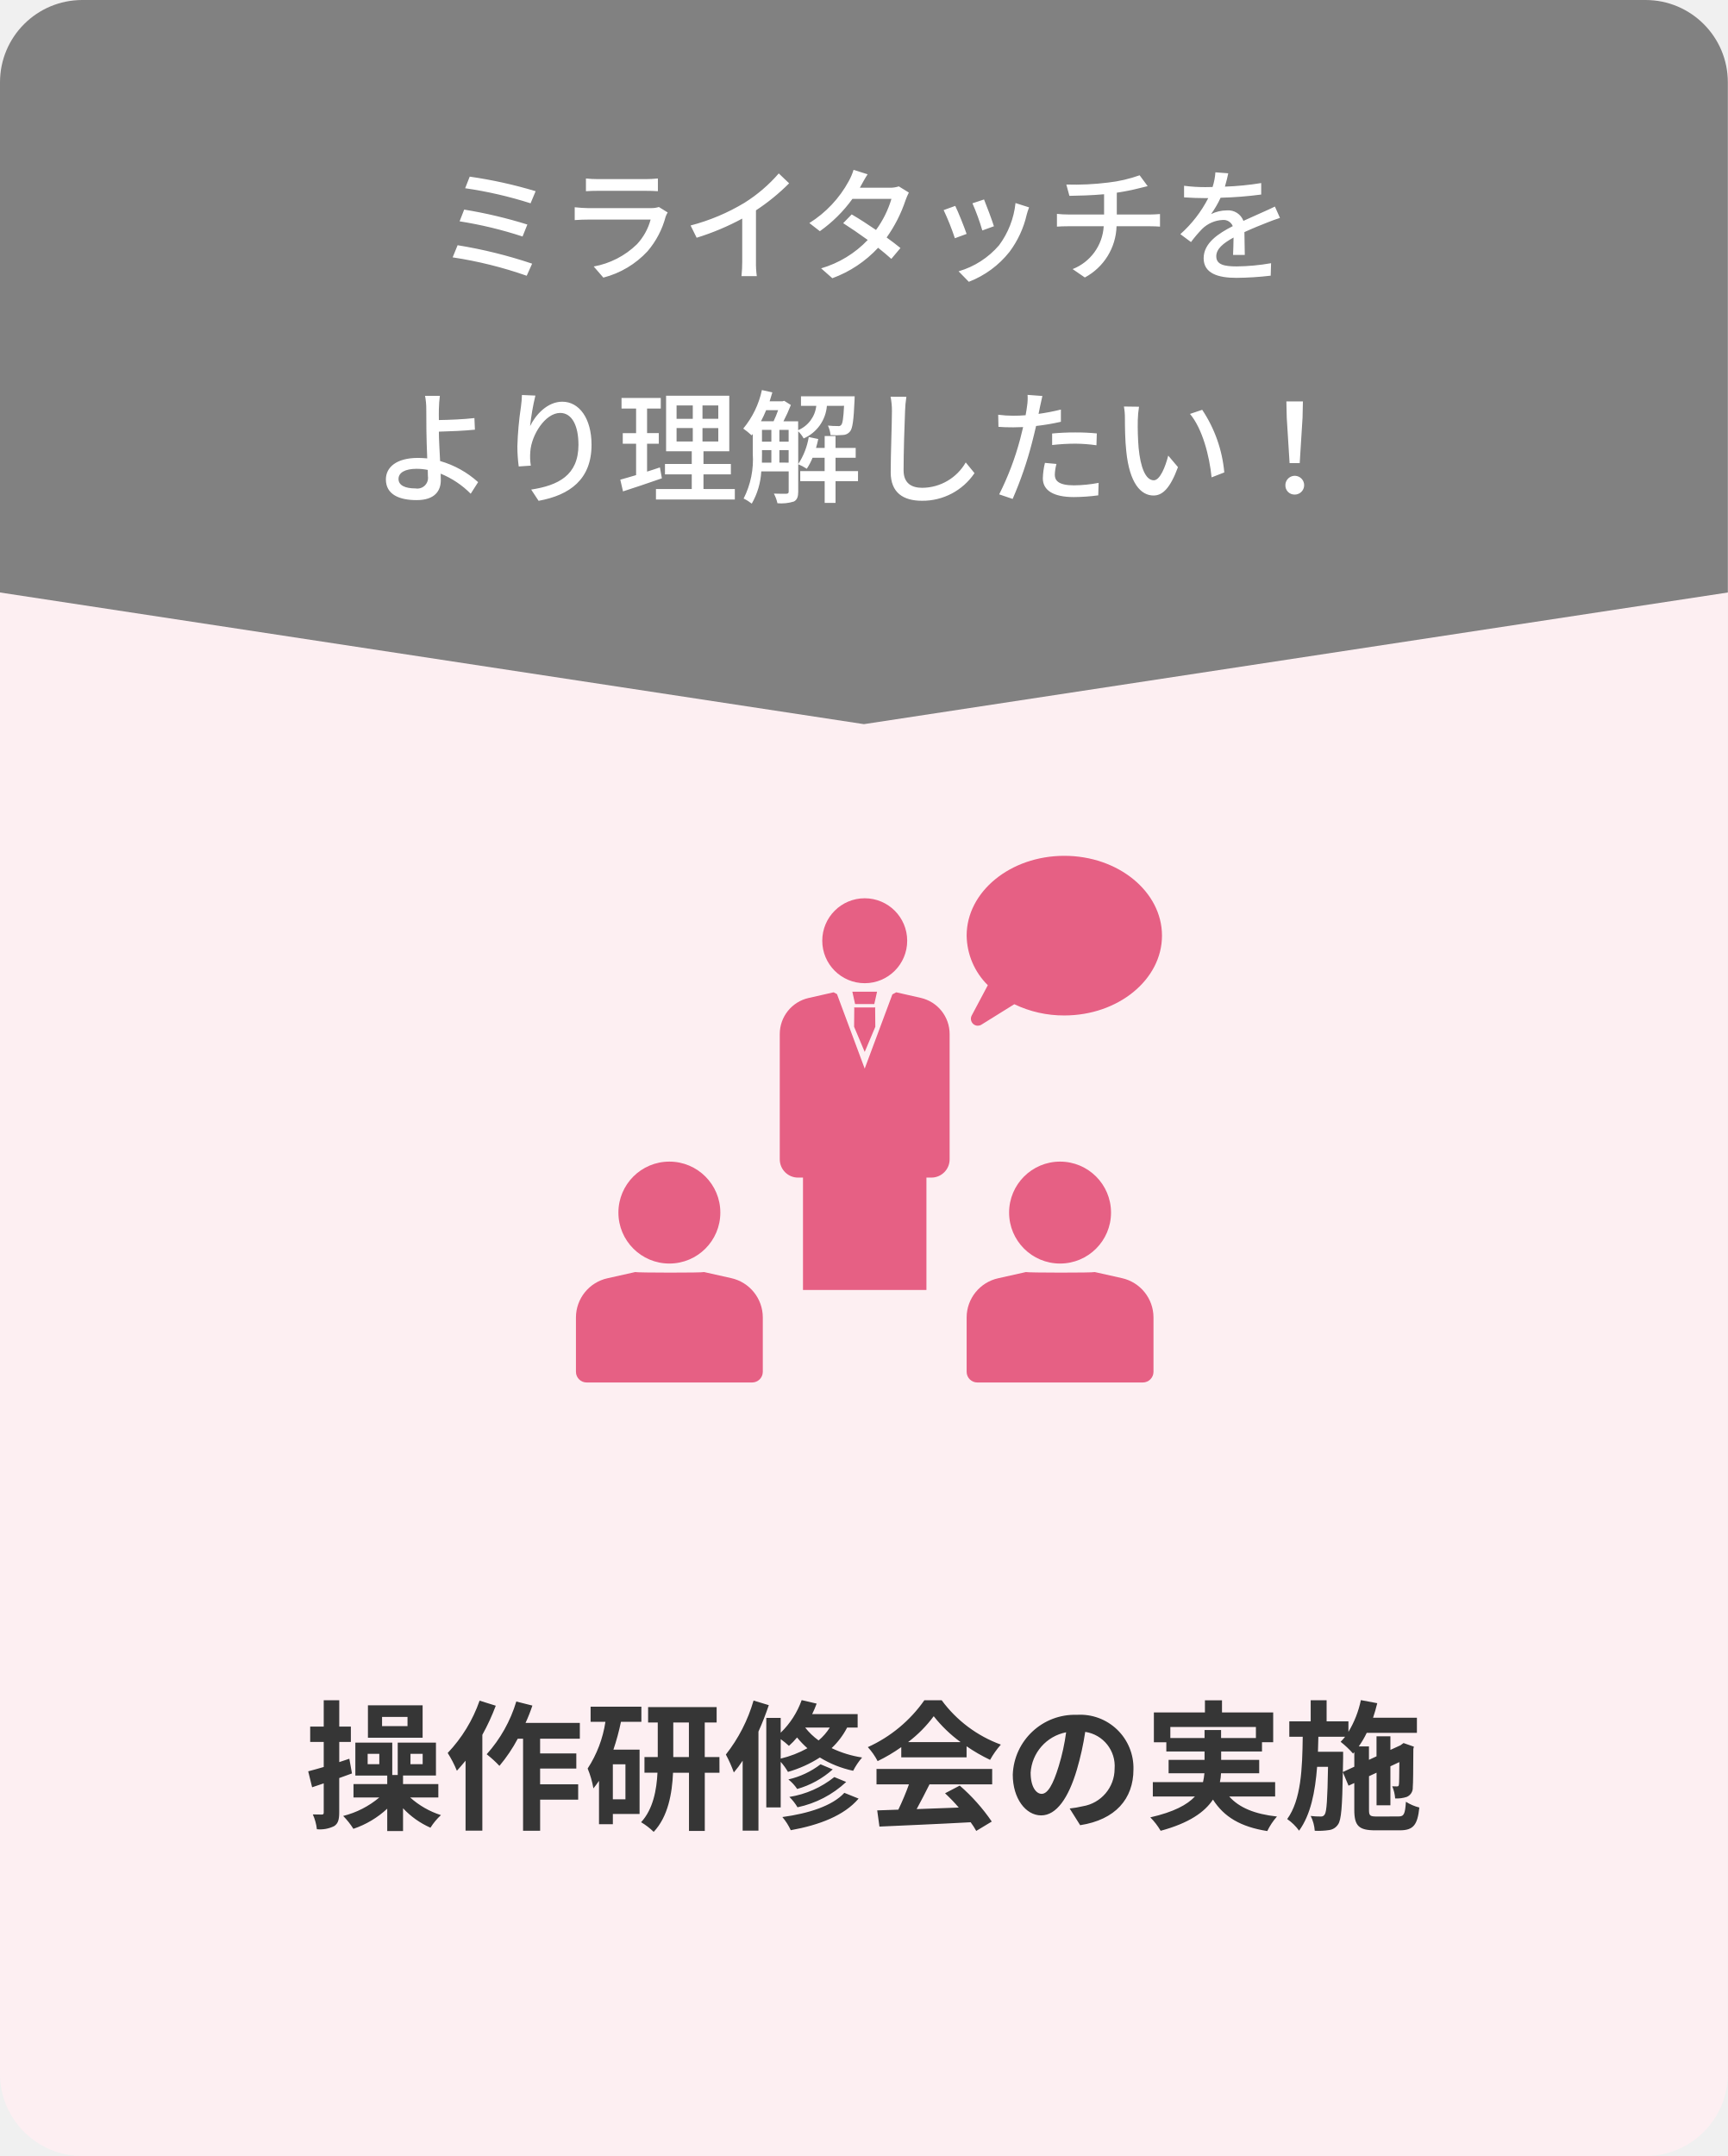
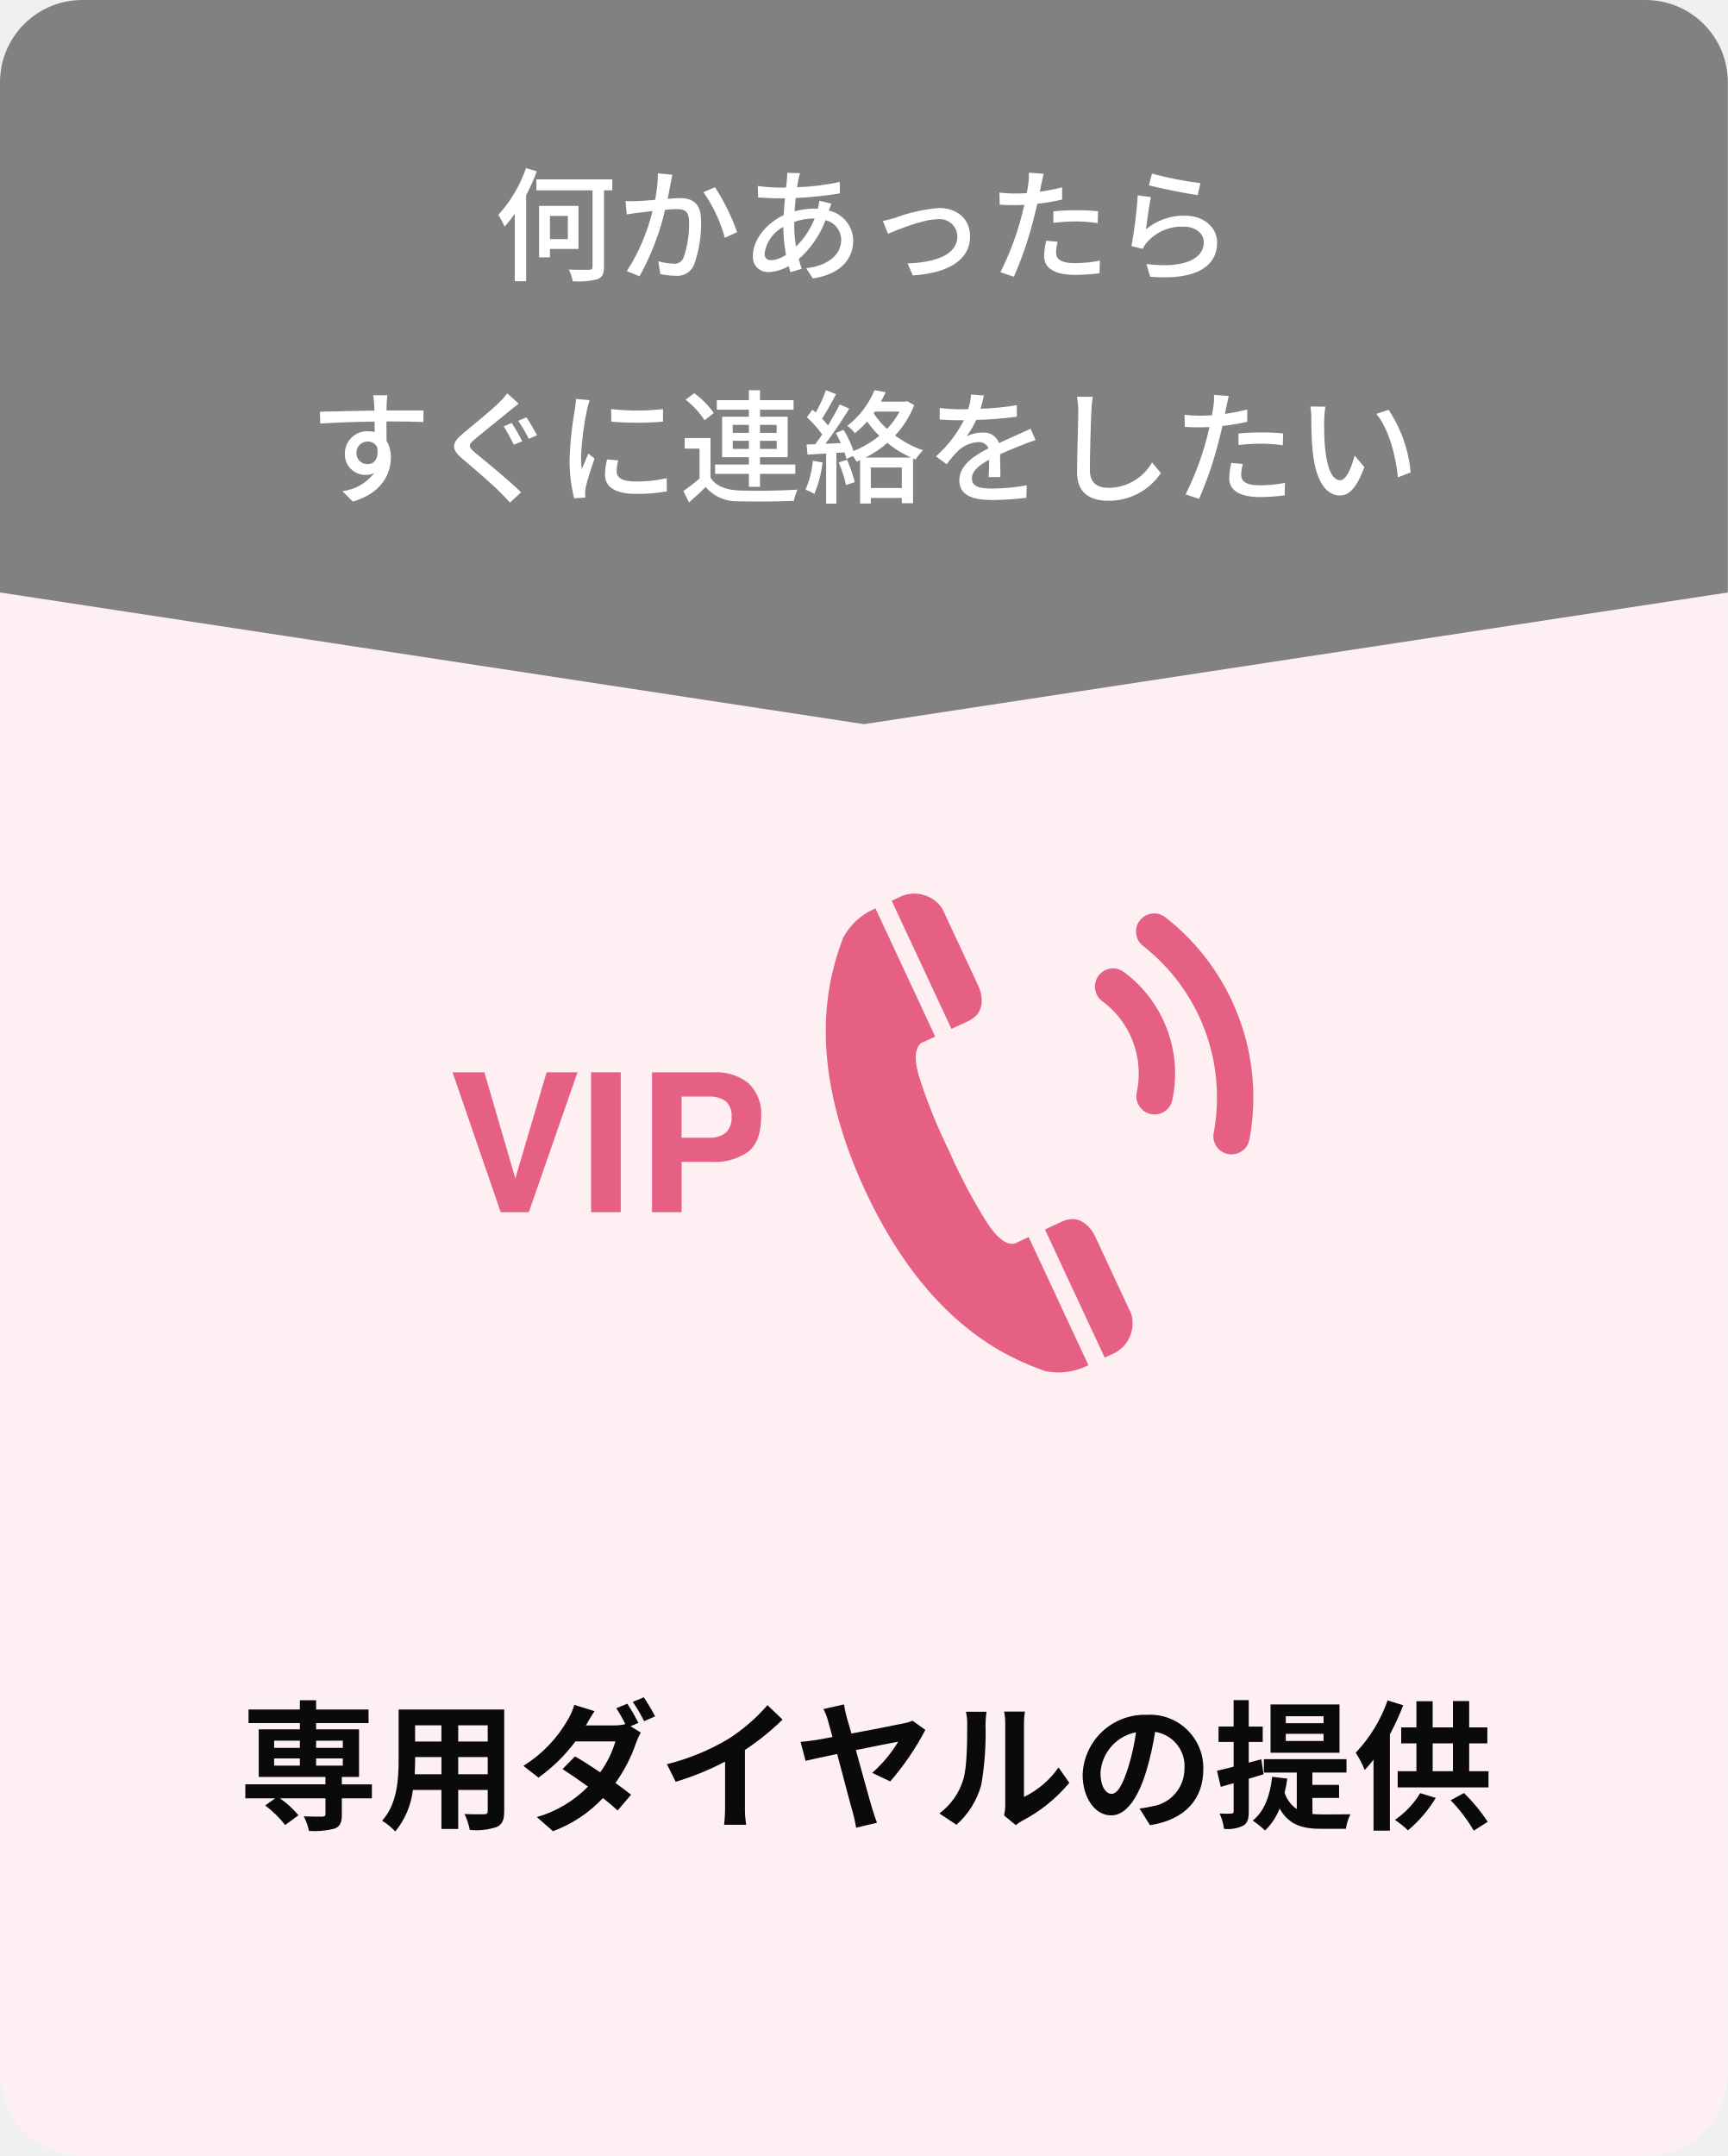
<svg xmlns="http://www.w3.org/2000/svg" width="210" height="262" viewBox="0 0 210 262">
-   <g id="グループ_4400" data-name="グループ 4400" transform="translate(-923 -2344)">
-     <path id="パス_9043" data-name="パス 9043" d="M10,0H200a10,10,0,0,1,10,10V252a10,10,0,0,1-10,10H10A10,10,0,0,1,0,252V10A10,10,0,0,1,10,0Z" transform="translate(923 2344)" fill="#fdeff2" />
-     <path id="合体_61" data-name="合体 61" d="M5290,138V76a10,10,0,0,1,10-10h190a10,10,0,0,1,10,10v62l-105,16Z" transform="translate(-4367 2278)" fill="#818181" />
-     <path id="パス_9044" data-name="パス 9044" d="M-47.91-11.535l-.555,1.41a49.283,49.283,0,0,1,7.95,1.83l.615-1.47A54.568,54.568,0,0,0-47.91-11.535Zm-.675,4.005-.555,1.425A48.85,48.85,0,0,1-41.49-4.26l.585-1.455A56.249,56.249,0,0,0-48.585-7.53Zm-.8,4.335-.6,1.47a49.366,49.366,0,0,1,9,2.235l.66-1.47A57.164,57.164,0,0,0-49.38-3.2Zm15.6-8.115v1.545c.42-.03.96-.045,1.44-.045h5.82c.51,0,1.11.015,1.485.045V-11.31a14.33,14.33,0,0,1-1.47.075H-32.34A13.722,13.722,0,0,1-33.78-11.31Zm9.93,4.125-1.065-.66a2.976,2.976,0,0,1-.96.135h-7.68c-.435,0-1.005-.045-1.59-.105v1.56c.57-.045,1.23-.06,1.59-.06h7.635a7.07,7.07,0,0,1-1.665,3,10.092,10.092,0,0,1-5.25,2.7l1.17,1.35a11.084,11.084,0,0,0,5.37-3.2,10.613,10.613,0,0,0,2.2-4.2A2.634,2.634,0,0,1-23.85-7.185Zm2.79,1.59.735,1.485A30.689,30.689,0,0,0-14.79-6.435v5.22a17.382,17.382,0,0,1-.09,1.77h1.86a11.28,11.28,0,0,1-.1-1.77V-7.44A25.3,25.3,0,0,0-9.09-10.725l-1.26-1.2a18.516,18.516,0,0,1-4.17,3.57A24.77,24.77,0,0,1-21.06-5.6ZM.45-11.82l-1.71-.54a7.026,7.026,0,0,1-.57,1.35,13.755,13.755,0,0,1-4.8,5.115l1.275.99a16.988,16.988,0,0,0,3.96-3.93h4.74A12.294,12.294,0,0,1,1.47-5.055C.465-5.745-.585-6.42-1.485-6.945L-2.52-5.88c.87.555,1.95,1.29,2.985,2.04A12.753,12.753,0,0,1-5.2-.39L-3.84.81a14.288,14.288,0,0,0,5.565-3.7c.615.495,1.185.96,1.605,1.35l1.11-1.32C3.975-3.24,3.39-3.69,2.76-4.14a17.176,17.176,0,0,0,2.3-4.53A7.547,7.547,0,0,1,5.46-9.6l-1.215-.75a3.492,3.492,0,0,1-1.125.165H-.495c.06-.105.105-.195.165-.3C-.165-10.785.15-11.37.45-11.82ZM14.6-8.76l-1.41.465a27.433,27.433,0,0,1,1.2,3.3l1.41-.51C15.6-6.165,14.865-8.13,14.6-8.76Zm5.475.96-1.65-.525a10.411,10.411,0,0,1-2,5.13A10.222,10.222,0,0,1,11.505-.03L12.75,1.245a11.624,11.624,0,0,0,4.935-3.63,12.024,12.024,0,0,0,2.1-4.53C19.845-7.155,19.935-7.425,20.07-7.8ZM11.1-7.98l-1.41.51a30.635,30.635,0,0,1,1.365,3.42l1.425-.525C12.2-5.4,11.445-7.29,11.1-7.98Zm13.5-2.6.375,1.38c1.1-.015,2.73-.06,4.215-.195v2.46H24.81a11.977,11.977,0,0,1-1.35-.075V-5.46c.375-.03.9-.045,1.365-.045h4.32A5.965,5.965,0,0,1,25.365-.3L26.85.72a7.3,7.3,0,0,0,3.855-6.225h4.05c.39,0,.87.015,1.23.045V-6.99c-.33.03-.945.06-1.26.06h-3.99V-9.585a27.391,27.391,0,0,0,2.775-.555c.24-.06.57-.135.975-.24L33.51-11.7a17.037,17.037,0,0,1-3.825.885A33,33,0,0,1,24.6-10.575ZM44.28-11.94l-1.56-.12a7.47,7.47,0,0,1-.345,1.785c-.3.015-.6.015-.885.015a19.388,19.388,0,0,1-2.58-.165v1.41c.84.06,1.875.09,2.505.09h.435a15.071,15.071,0,0,1-3.39,4.38l1.29.96A16.314,16.314,0,0,1,41.115-5.19,3.823,3.823,0,0,1,43.6-6.27a1.207,1.207,0,0,1,1.23.75c-1.74.885-3.54,2.055-3.54,3.9S43.035.765,45.27.765A38.2,38.2,0,0,0,49.44.5l.045-1.515a25.543,25.543,0,0,1-4.17.39c-1.515,0-2.49-.21-2.49-1.23,0-.885.81-1.575,2.1-2.28-.015.735-.03,1.59-.06,2.115H46.29c-.015-.72-.03-1.92-.045-2.775,1.05-.48,2.025-.87,2.79-1.17.45-.18,1.095-.42,1.53-.555l-.615-1.38c-.48.24-.915.435-1.425.66-.705.33-1.47.645-2.4,1.08a1.975,1.975,0,0,0-2.01-1.275,4.405,4.405,0,0,0-1.92.45A12.037,12.037,0,0,0,43.35-8.97a46.346,46.346,0,0,0,4.935-.39v-1.395a34.582,34.582,0,0,1-4.41.435C44.07-10.965,44.19-11.52,44.28-11.94ZM-56.565,25.2c0-.765.8-1.23,2.19-1.23a6.906,6.906,0,0,1,1.365.135c.015.3.015.555.015.75a1.3,1.3,0,0,1-1.5,1.5C-55.77,26.355-56.565,25.98-56.565,25.2Zm5.025-10.1h-1.8a8.485,8.485,0,0,1,.15,1.62c0,.645.015,1.725.015,2.61,0,.855.06,2.19.1,3.375-.36-.03-.735-.06-1.11-.06-2.655,0-3.915,1.155-3.915,2.61,0,1.845,1.635,2.52,3.735,2.52,2.22,0,2.94-1.14,2.94-2.415,0-.225,0-.5-.015-.8A10.994,10.994,0,0,1-47.79,27l.9-1.41a11.679,11.679,0,0,0-4.62-2.565c-.06-1.23-.15-2.61-.15-3.57,1.215-.03,3.075-.105,4.38-.24l-.06-1.41c-1.29.15-3.12.225-4.32.24,0-.48-.015-.945,0-1.32A15.987,15.987,0,0,1-51.54,15.1Zm11.61-.03L-41.565,15a13.027,13.027,0,0,1-.12,1.425,39.579,39.579,0,0,0-.435,4.83,18.854,18.854,0,0,0,.165,2.43l1.47-.1a6.947,6.947,0,0,1-.06-1.725c.135-1.98,1.8-4.68,3.63-4.68,1.425,0,2.22,1.53,2.22,3.87,0,3.72-2.46,4.935-5.745,5.445l.9,1.365c3.825-.7,6.435-2.625,6.435-6.81,0-3.225-1.515-5.235-3.555-5.235-1.815,0-3.255,1.6-3.915,2.97A29.031,29.031,0,0,1-39.93,15.075Zm15.135,8.73c-.51.18-1.05.345-1.56.51v-3.39h1.425v-1.29h-1.425V16.65h1.665V15.36h-4.77v1.29h1.77v2.985h-1.62v1.29h1.62v3.81c-.72.225-1.38.4-1.92.555l.33,1.425c1.35-.435,3.09-1.02,4.725-1.59Zm2.025-4.785H-20.8v1.635H-22.77Zm0-2.745H-20.8V17.9H-22.77Zm5.07,1.62h-1.92v-1.62h1.92Zm0,2.76h-1.92V19.02h1.92Zm-1.8,5.775V24.645h3.33v-1.26H-19.5V21.84h3.135V15.09h-7.68v6.75h3.12v1.545H-24.18v1.26h3.255V26.43h-4.35V27.7h9.585V26.43Zm9.225-3.21V21.7H-9.15V23.22ZM-12.39,21.7h1.14V23.22H-12.4c.015-.375.015-.735.015-1.08Zm1.965-4.86a12.622,12.622,0,0,1-.555,1.35h-1.53c.225-.42.435-.885.63-1.35Zm.15,2.4H-9.15V20.67h-1.125Zm-2.115,0h1.14V20.67h-1.14Zm9.975-2.925c-.075,1.53-.18,2.145-.345,2.325a.4.4,0,0,1-.4.135,10.7,10.7,0,0,1-1.215-.06,3.389,3.389,0,0,1,.315,1.155A9.653,9.653,0,0,0-2.55,19.86a1.126,1.126,0,0,0,.855-.42c.315-.36.45-1.365.555-3.8.015-.15.015-.48.015-.48H-7.65V16.32h1.86a3.639,3.639,0,0,1-2.205,2.955v-1.08H-9.78a19.257,19.257,0,0,0,.9-1.98l-.81-.51-.2.06H-11.46c.12-.36.225-.72.33-1.08L-12.4,14.4a10.848,10.848,0,0,1-2.265,4.68,9.4,9.4,0,0,1,1.02.825l.135-.165v2.385a10.475,10.475,0,0,1-1.11,5.46,5.494,5.494,0,0,1,.99.615,8.848,8.848,0,0,0,1.155-3.915h3.33V26.73c0,.195-.075.255-.27.27s-.81,0-1.53-.015a4.433,4.433,0,0,1,.435,1.17,5.163,5.163,0,0,0,2-.21c.4-.21.525-.6.525-1.2V19.41a3.811,3.811,0,0,1,.66.87A4.733,4.733,0,0,0-4.5,16.32Zm1.7,7.935H-3.45v-1.62H-1v-1.2H-3.45v-1.44H-4.77v1.44H-5.82q.157-.54.27-1.08l-1.155-.24a8.5,8.5,0,0,1-1.29,3.3,6.361,6.361,0,0,1,1.05.555,7.39,7.39,0,0,0,.7-1.335h1.47v1.62H-7.74V25.47h2.97v2.64h1.32V25.47H-.72Zm5.88-9.03L3.24,15.21a8.68,8.68,0,0,1,.165,1.74c0,1.44-.15,5.31-.15,7.44,0,2.49,1.53,3.465,3.81,3.465a7.617,7.617,0,0,0,6.375-3.36l-1.065-1.3A6.146,6.146,0,0,1,7.1,26.28c-1.3,0-2.28-.54-2.28-2.13,0-2.07.105-5.535.18-7.2A13.681,13.681,0,0,1,5.16,15.225Zm18.24,8.16L22,23.25a8.815,8.815,0,0,0-.255,1.875c0,1.485,1.32,2.28,3.765,2.28a23.161,23.161,0,0,0,2.97-.21l.045-1.515a16.95,16.95,0,0,1-3,.3c-1.92,0-2.325-.615-2.325-1.29A5.507,5.507,0,0,1,23.4,23.385ZM21.69,15.12l-1.8-.135a6.136,6.136,0,0,1-.06,1.35c-.03.285-.1.675-.18,1.125-.525.045-1.035.06-1.5.06a14.135,14.135,0,0,1-1.83-.12l.03,1.47c.54.045,1.095.06,1.785.06.375,0,.78-.015,1.215-.03-.12.5-.24.99-.36,1.455a34.694,34.694,0,0,1-2.55,6.72l1.635.555a45.313,45.313,0,0,0,2.37-6.9c.165-.63.33-1.32.48-1.965a26.877,26.877,0,0,0,3.015-.51V16.77a26.32,26.32,0,0,1-2.715.525c.075-.33.135-.63.18-.885C21.465,16.11,21.6,15.495,21.69,15.12Zm1.185,4.56v1.4a25.244,25.244,0,0,1,2.835-.165,18.956,18.956,0,0,1,2.55.195l.045-1.44a25.424,25.424,0,0,0-2.625-.12C24.72,19.545,23.685,19.6,22.875,19.68Zm10.56-3.255L31.6,16.4a7.674,7.674,0,0,1,.12,1.41c0,.9.015,2.7.165,4.02.4,3.945,1.8,5.385,3.315,5.385,1.1,0,2.025-.885,2.97-3.45l-1.185-1.4c-.345,1.365-1,3-1.755,3-1.005,0-1.62-1.59-1.845-3.945a33.584,33.584,0,0,1-.1-3.375A12.279,12.279,0,0,1,33.435,16.425Zm7.68.375-1.485.5c1.515,1.8,2.37,5.13,2.625,7.71l1.545-.6A16.339,16.339,0,0,0,41.115,16.8Zm10.62,6.48h1.23l.345-5.52.045-1.98h-2.01l.045,1.98ZM52.35,27.1a1.14,1.14,0,1,0-1.125-1.14A1.1,1.1,0,0,0,52.35,27.1Z" transform="translate(1028 2377)" fill="#fff" />
-     <g id="グループ_4302" data-name="グループ 4302" transform="translate(690 121)">
-       <path id="パス_8555" data-name="パス 8555" d="M456.143,80.287l-3.279-.735c-.2.1-8.208.087-8.371,0l-3.353.751a4.89,4.89,0,0,0-3.85,4.755v6.626a1.3,1.3,0,0,0,1.307,1.288h20.1A1.3,1.3,0,0,0,460,91.684V85.055a4.9,4.9,0,0,0-3.857-4.768" transform="translate(-134.29 2298.029)" fill="#e66084" />
-       <path id="パス_8558" data-name="パス 8558" d="M456.143,80.287l-3.279-.735c-.2.1-8.208.087-8.371,0l-3.353.751a4.89,4.89,0,0,0-3.85,4.755v6.626a1.3,1.3,0,0,0,1.307,1.288h20.1A1.3,1.3,0,0,0,460,91.684V85.055a4.9,4.9,0,0,0-3.857-4.768" transform="translate(-86.806 2298.029)" fill="#e66084" />
-       <path id="パス_8556" data-name="パス 8556" d="M446.577,84.532a6.194,6.194,0,1,0-6.194-6.194,6.194,6.194,0,0,0,6.194,6.194" transform="translate(-132.222 2292.016)" fill="#e66084" />
-       <path id="パス_8557" data-name="パス 8557" d="M446.577,84.532a6.194,6.194,0,1,0-6.194-6.194,6.194,6.194,0,0,0,6.194,6.194" transform="translate(-84.738 2292.016)" fill="#e66084" />
-       <path id="パス_8559" data-name="パス 8559" d="M474.154,71.727c6.544,0,11.871-4.352,11.871-9.7s-5.327-9.7-11.871-9.7-11.871,4.352-11.871,9.7a8.631,8.631,0,0,0,2.573,6.024L462.9,71.731a.848.848,0,0,0,.165,1.013.822.822,0,0,0,.572.229.841.841,0,0,0,.438-.125l4-2.487a13.893,13.893,0,0,0,6.079,1.366" transform="translate(-111.798 2274.673)" fill="#e66084" />
-       <path id="パス_8561" data-name="パス 8561" d="M463.159,60.12a5.161,5.161,0,1,0-5.16,5.16,5.16,5.16,0,0,0,5.16-5.16" transform="translate(-119.9 2277.201)" fill="#e66084" />
-       <g id="グループ_4294" data-name="グループ 4294" transform="translate(327.774 2343.516)">
-         <path id="パス_8560" data-name="パス 8560" d="M468.037,97.414V83.756h.6a2.22,2.22,0,0,0,2.22-2.222V66.311a4.507,4.507,0,0,0-3.507-4.394l-2.981-.678c-.179.1-.292.158-.471.254l-3.363,9.017-3.369-9.051-.407-.22-3.039.69a4.493,4.493,0,0,0-3.508,4.385V81.535a2.222,2.222,0,0,0,2.222,2.222h.6V97.414Z" transform="translate(-450.214 -61.169)" fill="#e66084" />
-         <path id="パス_8562" data-name="パス 8562" d="M454.856,61.2l.334,1.5h2.333l.334-1.5Z" transform="translate(-446.036 -61.2)" fill="#e66084" />
-         <path id="パス_8563" data-name="パス 8563" d="M457.53,62.265h-2.556l.021.1-.021,2.247,1.29,3.055,1.29-3.055-.022-2.247.022-.1Z" transform="translate(-445.942 -60.352)" fill="#e66084" />
+   <defs>
+     <clipPath id="clip-path">
+       <rect id="長方形_3555" data-name="長方形 3555" width="49.933" height="49.933" transform="translate(0 0)" fill="#e66084" />
+     </clipPath>
+   </defs>
+   <g id="グループ_4370" data-name="グループ 4370" transform="translate(-923 -2570)">
+     <path id="パス_9055" data-name="パス 9055" d="M10,0H200a10,10,0,0,1,10,10V252a10,10,0,0,1-10,10H10A10,10,0,0,1,0,252V10A10,10,0,0,1,10,0Z" transform="translate(923 2570)" fill="#fdeff2" />
+     <path id="合体_65" data-name="合体 65" d="M5290,82V20a10,10,0,0,1,10-10h190a10,10,0,0,1,10,10V82L5395,98Z" transform="translate(-4367 2560)" fill="#818181" />
+     <path id="パス_9056" data-name="パス 9056" d="M-41.07-12.57a16.514,16.514,0,0,1-3.36,5.685,10.067,10.067,0,0,1,.75,1.425,14.937,14.937,0,0,0,1.245-1.56V1.17h1.38V-9.27a20.95,20.95,0,0,0,1.29-2.91Zm5.085,5.805v2.82H-38.16v-2.82Zm1.29,4.02V-7.98H-39.48v6.255h1.32v-1.02Zm4.11-8.46H-39.81V-9.87h6.825V-.6c0,.3-.1.375-.42.39-.3,0-1.38.015-2.46-.03a5.507,5.507,0,0,1,.48,1.425,9.451,9.451,0,0,0,3-.255c.585-.225.795-.63.795-1.515V-9.87h1.005Zm7.305-.555-1.755-.18a16.766,16.766,0,0,1-.345,3.225c-.855.075-1.665.135-2.145.15-.51.015-.945.03-1.455,0l.15,1.62c.42-.075,1.11-.165,1.485-.21.345-.045.96-.12,1.65-.2a23.8,23.8,0,0,1-3.12,7.305L-27.27.57A31.32,31.32,0,0,0-24.165-7.5c.57-.06,1.065-.09,1.38-.09.945,0,1.53.225,1.53,1.515a12.192,12.192,0,0,1-.675,4.4,1.175,1.175,0,0,1-1.23.72,7.812,7.812,0,0,1-1.83-.3L-24.75.3a8.435,8.435,0,0,0,1.785.21A2.207,2.207,0,0,0-20.655-.8,14.524,14.524,0,0,0-19.8-6.24c0-2.1-1.1-2.685-2.55-2.685-.345,0-.885.03-1.5.09.135-.7.27-1.425.36-1.89C-23.43-11.055-23.355-11.445-23.28-11.76Zm5.175,1.515-1.4.6A17.9,17.9,0,0,1-16.9-4.1l1.485-.69A25.979,25.979,0,0,0-18.1-10.245Zm10.335-1.71L-9.315-12a7.935,7.935,0,0,1-.045.795c-.03.3-.075.63-.105,1.005h-.825a21.141,21.141,0,0,1-2.61-.2l.045,1.4c.645.03,1.815.1,2.52.1H-9.6c-.06.645-.12,1.35-.15,2.04-2.085.975-3.735,2.97-3.735,4.905A1.806,1.806,0,0,0-11.595.06,5.162,5.162,0,0,0-9.15-.66c.075.27.15.51.225.735L-7.56-.33c-.12-.375-.255-.765-.36-1.185A11.839,11.839,0,0,0-4.665-6.24,2.479,2.479,0,0,1-2.76-3.87c0,1.725-1.47,3.15-4.26,3.465L-6.21.84C-2.64.285-1.3-1.665-1.3-3.81A3.781,3.781,0,0,0-4.26-7.41c.105-.27.225-.645.315-.84l-1.47-.36a7.9,7.9,0,0,1-.18.975A4.072,4.072,0,0,0-6.03-7.65a9.722,9.722,0,0,0-2.4.33c.045-.555.09-1.11.135-1.62a45.572,45.572,0,0,0,5.37-.555l-.015-1.4a27.42,27.42,0,0,1-5.19.645c.06-.36.12-.7.18-.99A6.313,6.313,0,0,1-7.77-11.955Zm-.7,6.285v-.36A6.991,6.991,0,0,1-6.09-6.45h.1A9.786,9.786,0,0,1-8.25-3.03,15.9,15.9,0,0,1-8.475-5.67Zm-3.6,3.45A4.344,4.344,0,0,1-9.8-5.43a19.523,19.523,0,0,0,.33,3.39,3.5,3.5,0,0,1-1.815.66C-11.82-1.38-12.075-1.665-12.075-2.22ZM2.3-6.15l.63,1.56C4.02-5.055,7.17-6.36,8.985-6.36a2.135,2.135,0,0,1,2.37,2.085C11.355-2.01,8.64-1.1,5.31-.99L5.94.465C10.29.2,12.9-1.44,12.9-4.26c0-2.145-1.56-3.465-3.8-3.465a20.328,20.328,0,0,0-5.325,1.2C3.315-6.39,2.73-6.225,2.3-6.15ZM23.55-3.615l-1.4-.135A8.815,8.815,0,0,0,21.9-1.875c0,1.485,1.32,2.28,3.765,2.28A23.161,23.161,0,0,0,28.635.2L28.68-1.32a16.951,16.951,0,0,1-3,.3c-1.92,0-2.325-.615-2.325-1.29A5.507,5.507,0,0,1,23.55-3.615ZM21.84-11.88l-1.8-.135a6.136,6.136,0,0,1-.06,1.35c-.03.285-.1.675-.18,1.125-.525.045-1.035.06-1.5.06a14.135,14.135,0,0,1-1.83-.12l.03,1.47c.54.045,1.095.06,1.785.06.375,0,.78-.015,1.215-.03-.12.495-.24.99-.36,1.455A34.694,34.694,0,0,1,16.59.075L18.225.63a45.313,45.313,0,0,0,2.37-6.9c.165-.63.33-1.32.48-1.965a26.877,26.877,0,0,0,3.015-.51V-10.23a26.32,26.32,0,0,1-2.715.525c.075-.33.135-.63.18-.885C21.615-10.89,21.75-11.505,21.84-11.88Zm1.185,4.56v1.4A25.244,25.244,0,0,1,25.86-6.09a18.956,18.956,0,0,1,2.55.2l.045-1.44a25.424,25.424,0,0,0-2.625-.12C24.87-7.455,23.835-7.4,23.025-7.32ZM35.01-11.9l-.375,1.425c1.155.3,4.455.99,5.925,1.185L40.9-10.74A43.959,43.959,0,0,1,35.01-11.9Zm-.135,2.85-1.59-.21A56.259,56.259,0,0,1,32.52-3.09l1.38.33a3.052,3.052,0,0,1,.51-.8A5.63,5.63,0,0,1,38.835-5.46c1.44,0,2.475.8,2.475,1.905,0,1.98-2.34,3.225-6.975,2.64L34.785.63c5.865.495,8.145-1.455,8.145-4.155,0-1.785-1.53-3.27-3.975-3.27a7.221,7.221,0,0,0-4.68,1.665C34.41-6.045,34.665-8.1,34.875-9.045ZM-57.915,15.03H-59.64c.03.15.075.615.12,1.1.015.18.015.435.03.765-2.145.03-4.935.1-6.63.135l.045,1.44c1.86-.12,4.32-.21,6.6-.24,0,.435.015.885.015,1.275a3,3,0,0,0-.84-.1,2.709,2.709,0,0,0-2.79,2.7,2.505,2.505,0,0,0,2.52,2.61,2.35,2.35,0,0,0,1.05-.225,5.763,5.763,0,0,1-3.87,2.2l1.275,1.26c3.555-1.035,4.62-3.39,4.62-5.385a3.694,3.694,0,0,0-.525-2c0-.675,0-1.545-.015-2.355,2.175,0,3.6.03,4.485.075l.03-1.41h-4.5c0-.3,0-.57.015-.75A8.741,8.741,0,0,1-57.915,15.03Zm-3.765,7.035a1.352,1.352,0,0,1,1.365-1.41,1.237,1.237,0,0,1,1.17.72c.2,1.41-.39,2.025-1.17,2.025A1.316,1.316,0,0,1-61.68,22.065Zm18.87-3.66-.975.405c.39.585.93,1.62,1.245,2.235l1.02-.435C-41.82,20.055-42.42,18.96-42.81,18.4Zm1.785-.69-.99.42a22.668,22.668,0,0,1,1.29,2.19l1-.435C-40.035,19.32-40.635,18.255-41.025,17.715Zm-.93-1.665L-43.35,14.8a9.008,9.008,0,0,1-.99,1.125c-1.02,1.005-3.195,2.745-4.335,3.705-1.425,1.185-1.575,1.9-.12,3.12,1.38,1.17,3.63,3.09,4.62,4.11.39.39.8.81,1.155,1.215l1.35-1.245c-1.56-1.56-4.29-3.735-5.55-4.785-.9-.765-.9-.96-.045-1.695,1.065-.9,3.15-2.535,4.14-3.375C-42.825,16.74-42.345,16.335-41.955,16.05Zm11.235.66.015,1.53a38.229,38.229,0,0,0,6.285,0V16.71A27.642,27.642,0,0,1-30.72,16.71Zm.855,6.24-1.35-.12a7.6,7.6,0,0,0-.255,1.845c0,1.455,1.17,2.34,3.72,2.34a20.58,20.58,0,0,0,3.8-.3l-.03-1.6a16.108,16.108,0,0,1-3.735.4c-1.815,0-2.34-.555-2.34-1.23A5.211,5.211,0,0,1-29.865,22.95Zm-3.465-7.32-1.665-.15a10.9,10.9,0,0,1-.135,1.245,43.287,43.287,0,0,0-.645,5.985,19.061,19.061,0,0,0,.555,4.845l1.365-.09c-.015-.18-.03-.405-.03-.555a2.932,2.932,0,0,1,.075-.69c.15-.75.675-2.355,1.065-3.5l-.75-.6c-.24.555-.54,1.29-.8,1.9a14.8,14.8,0,0,1-.09-1.6,35.973,35.973,0,0,1,.735-5.655A10.758,10.758,0,0,1-33.33,15.63Zm17.385,5.925v-.99h1.965v.99Zm0-2.925h1.965V19.6h-1.965Zm5.34,0V19.6H-12.63V18.63Zm0,2.925H-12.63v-.99H-10.6Zm-3.375,4.6h1.35V24.585h4.29v-1.14h-4.29V22.56h3.36V17.64h-3.36v-.855h4.08V15.63h-4.08V14.415h-1.35V15.63h-3.9v1.155h3.9v.855h-3.255v4.92h3.255v.885h-4.11v1.14h4.11Zm-4.26-8.97a11.15,11.15,0,0,0-2.37-2.4l-1.065.78a10.71,10.71,0,0,1,2.31,2.505Zm-.405,3.045H-21.78v1.29h1.8V25.14a20.683,20.683,0,0,1-1.965,1.53l.69,1.38c.735-.645,1.395-1.245,2.025-1.86a5,5,0,0,0,4.065,1.725c1.74.06,4.92.03,6.645-.045A6.074,6.074,0,0,1-8.07,26.5c-1.905.135-5.385.18-7.08.105-1.665-.075-2.85-.54-3.5-1.575Zm12.435,2.76a11.336,11.336,0,0,1-.885,3.51,5.863,5.863,0,0,1,1.065.525A13.889,13.889,0,0,0-5.025,23.2Zm3.15.21a16.044,16.044,0,0,1,.885,2.745l1.065-.36a17.329,17.329,0,0,0-.945-2.715Zm3.27-.6A13.187,13.187,0,0,0,2.85,20.82,13.034,13.034,0,0,0,5.715,22.6ZM.84,26.3v-2.49H4.605V26.3Zm.495-9.285h3a9.076,9.076,0,0,1-1.53,2.1,9.438,9.438,0,0,1-1.62-1.89ZM5.25,15.75l-.24.06H2.07c.21-.39.405-.78.57-1.155l-1.35-.24A10.583,10.583,0,0,1-2.025,18.75a3.543,3.543,0,0,1,.93.9A13.442,13.442,0,0,0,.39,18.225a12.488,12.488,0,0,0,1.485,1.74A12.406,12.406,0,0,1-1.26,21.81a12.517,12.517,0,0,0-1.215-2.58l-.945.39c.21.375.42.8.615,1.215-.645.045-1.275.075-1.875.09.975-1.26,2.055-2.9,2.895-4.26L-2.94,16.14c-.375.765-.885,1.68-1.425,2.565a10.847,10.847,0,0,0-.72-.825c.54-.825,1.17-1.98,1.7-2.985l-1.23-.48A17.3,17.3,0,0,1-5.85,17.13c-.135-.12-.27-.24-.405-.345l-.675.915a14.149,14.149,0,0,1,1.86,2.1c-.285.42-.585.825-.855,1.185l-1.05.03.12,1.23c.675-.045,1.44-.09,2.265-.135V28.2h1.245V22.035l.99-.06a7.317,7.317,0,0,1,.225.8l.78-.36a4.279,4.279,0,0,1,.465.69c.135-.06.285-.12.42-.18v5.265H.84V27.51H4.605v.645H5.97v-5.43l.3.12a7.154,7.154,0,0,1,.915-1.125,12.386,12.386,0,0,1-3.4-1.8,11.359,11.359,0,0,0,2.325-3.69Zm9.33-.69-1.56-.12a7.47,7.47,0,0,1-.345,1.785c-.3.015-.6.015-.885.015a19.388,19.388,0,0,1-2.58-.165v1.41c.84.06,1.875.09,2.505.09h.435a15.071,15.071,0,0,1-3.39,4.38l1.29.96a16.314,16.314,0,0,1,1.365-1.605,3.823,3.823,0,0,1,2.49-1.08,1.207,1.207,0,0,1,1.23.75c-1.74.885-3.54,2.055-3.54,3.9,0,1.86,1.74,2.385,3.975,2.385a38.2,38.2,0,0,0,4.17-.27l.045-1.515a25.543,25.543,0,0,1-4.17.39c-1.515,0-2.49-.21-2.49-1.23,0-.885.81-1.575,2.1-2.28-.015.735-.03,1.59-.06,2.115H16.59c-.015-.72-.03-1.92-.045-2.775,1.05-.48,2.025-.87,2.79-1.17.45-.18,1.095-.42,1.53-.555l-.615-1.38c-.48.24-.915.435-1.425.66-.705.33-1.47.645-2.4,1.08a1.975,1.975,0,0,0-2.01-1.275,4.405,4.405,0,0,0-1.92.45,12.037,12.037,0,0,0,1.155-1.98,46.346,46.346,0,0,0,4.935-.39v-1.4a34.582,34.582,0,0,1-4.41.435C14.37,16.035,14.49,15.48,14.58,15.06Zm13.23.165-1.92-.015a8.68,8.68,0,0,1,.165,1.74c0,1.44-.15,5.31-.15,7.44,0,2.49,1.53,3.465,3.81,3.465a7.617,7.617,0,0,0,6.375-3.36l-1.065-1.3a6.146,6.146,0,0,1-5.28,3.09c-1.305,0-2.28-.54-2.28-2.13,0-2.07.1-5.535.18-7.2A13.681,13.681,0,0,1,27.81,15.225Zm18.24,8.16-1.4-.135a8.815,8.815,0,0,0-.255,1.875c0,1.485,1.32,2.28,3.765,2.28a23.161,23.161,0,0,0,2.97-.21l.045-1.515a16.95,16.95,0,0,1-3,.3c-1.92,0-2.325-.615-2.325-1.29A5.507,5.507,0,0,1,46.05,23.385ZM44.34,15.12l-1.8-.135a6.136,6.136,0,0,1-.06,1.35c-.03.285-.1.675-.18,1.125-.525.045-1.035.06-1.5.06a14.135,14.135,0,0,1-1.83-.12L39,18.87c.54.045,1.1.06,1.785.06.375,0,.78-.015,1.215-.03-.12.5-.24.99-.36,1.455a34.694,34.694,0,0,1-2.55,6.72l1.635.555a45.313,45.313,0,0,0,2.37-6.9c.165-.63.33-1.32.48-1.965a26.877,26.877,0,0,0,3.015-.51V16.77a26.32,26.32,0,0,1-2.715.525c.075-.33.135-.63.18-.885C44.115,16.11,44.25,15.495,44.34,15.12Zm1.185,4.56v1.4a25.244,25.244,0,0,1,2.835-.165,18.956,18.956,0,0,1,2.55.195l.045-1.44a25.424,25.424,0,0,0-2.625-.12C47.37,19.545,46.335,19.6,45.525,19.68Zm10.56-3.255-1.83-.03a7.674,7.674,0,0,1,.12,1.41c0,.9.015,2.7.165,4.02.4,3.945,1.8,5.385,3.315,5.385,1.1,0,2.025-.885,2.97-3.45l-1.185-1.4c-.345,1.365-1,3-1.755,3-1.005,0-1.62-1.59-1.845-3.945a33.584,33.584,0,0,1-.1-3.375A12.279,12.279,0,0,1,56.085,16.425Zm7.68.375-1.485.5c1.515,1.8,2.37,5.13,2.625,7.71l1.545-.6A16.339,16.339,0,0,0,63.765,16.8Z" transform="translate(1028 2603)" fill="#fff" />
+     <path id="パス_9057" data-name="パス 9057" d="M4.318-7.31H7.446v.867H4.318Zm0-2.159H7.446V-8.6H4.318Zm8.347,0V-8.6H9.418v-.867Zm0,3.026H9.418V-7.31h3.247ZM16.2-4.165H12.546v-.9h2.091v-5.78H9.418v-.765h6.375V-13.26H9.418v-1.122H7.446v1.122H1.207v1.649H7.446v.765h-5v5.78h8.109v.9H.816v1.7H4.454L3.23-1.6A12.475,12.475,0,0,1,5.661.782L7.276-.408A11.682,11.682,0,0,0,5.032-2.465h5.525V-.544c0,.221-.1.289-.374.306-.289,0-1.36,0-2.261-.034A6.873,6.873,0,0,1,8.551,1.5a10,10,0,0,0,3.077-.272c.714-.272.918-.731.918-1.7V-2.465H16.2ZM26.69-5.389V-7.48h3.587v2.091Zm-5.287,0c.034-.629.051-1.241.051-1.785V-7.48h3.2v2.091Zm3.247-5.95v1.972h-3.2v-1.972Zm5.627,1.972H26.69v-1.972h3.587Zm2.006-3.893H19.448v6.069c0,2.38-.153,5.406-2.006,7.446a7.467,7.467,0,0,1,1.6,1.309,9.735,9.735,0,0,0,2.142-5.049H24.65V1.258h2.04V-3.485h3.587v2.55c0,.306-.119.408-.442.408-.306,0-1.428.017-2.38-.034A7.643,7.643,0,0,1,28.1,1.377a7.894,7.894,0,0,0,3.264-.357c.68-.306.918-.85.918-1.938Zm14.96-.7-1.343.544a17.5,17.5,0,0,1,1.1,1.938,5.359,5.359,0,0,1-1.326.153H42.211c.2-.374.646-1.139,1.054-1.734L40.8-13.821a7.692,7.692,0,0,1-.765,1.768,15.863,15.863,0,0,1-5.423,5.644l1.836,1.428a20.447,20.447,0,0,0,4.488-4.4H45.8a12.56,12.56,0,0,1-1.853,3.757c-1.088-.731-2.159-1.428-3.06-1.938L39.372-6.018c.867.561,1.989,1.326,3.094,2.125A14.119,14.119,0,0,1,36.244-.187L38.216,1.53A15.923,15.923,0,0,0,44.285-2.5c.7.561,1.326,1.088,1.785,1.513L47.7-2.907c-.51-.408-1.173-.9-1.9-1.428a18.4,18.4,0,0,0,2.516-4.9,9.112,9.112,0,0,1,.561-1.224l-1.241-.765.952-.408A21.61,21.61,0,0,0,47.243-13.957Zm2.006-.782-1.343.561a18.023,18.023,0,0,1,1.377,2.346l1.343-.595A26.589,26.589,0,0,0,49.249-14.739Zm2.805,8.126,1.071,2.142a34.064,34.064,0,0,0,6-2.448v5.44A19.038,19.038,0,0,1,59.007.748h2.686a11.688,11.688,0,0,1-.153-2.227V-8.347a31.182,31.182,0,0,0,4.573-3.689l-1.836-1.751a21.794,21.794,0,0,1-4.794,4.131A27.336,27.336,0,0,1,52.054-6.613Zm21.522-7.259-2.5.561a6.481,6.481,0,0,1,.578,1.5c.119.425.306,1.1.527,1.9-.952.187-1.683.306-1.955.357-.663.1-1.258.17-1.921.238l.6,2.3c.612-.153,2.108-.476,3.842-.833C73.508-5,74.375-1.666,74.681-.629a17,17,0,0,1,.374,1.734l2.533-.6c-.17-.425-.425-1.241-.544-1.6C76.7-2.227,75.82-5.44,75.021-8.33c2.38-.476,4.641-.935,5.151-1.02A16.278,16.278,0,0,1,77.01-5.559L79.2-4.522a32.643,32.643,0,0,0,4.267-6.256L81.906-11.9a3.872,3.872,0,0,1-1,.306c-.816.187-3.808.765-6.426,1.258-.221-.782-.425-1.479-.578-2.023A13.642,13.642,0,0,1,73.576-13.872ZM93.041-.374,94.469.8A3.632,3.632,0,0,1,95.2.289a18.718,18.718,0,0,0,5.763-4.641l-1.309-1.87a10.765,10.765,0,0,1-4.2,3.587v-8.891a8.633,8.633,0,0,1,.119-1.479H93.041a7.537,7.537,0,0,1,.136,1.462v9.911A6.469,6.469,0,0,1,93.041-.374ZM85.17-.629,87.244.748A9.968,9.968,0,0,0,90.27-4.131a37.509,37.509,0,0,0,.51-7.31,11.2,11.2,0,0,1,.119-1.547H88.4a6.452,6.452,0,0,1,.153,1.564c0,2.057-.017,5.27-.493,6.732A8.02,8.02,0,0,1,85.17-.629Zm32.079-5.355a6.474,6.474,0,0,0-6.868-6.63,7.553,7.553,0,0,0-7.8,7.276c0,2.873,1.564,4.947,3.451,4.947,1.853,0,3.315-2.108,4.335-5.542a34.38,34.38,0,0,0,1.02-4.607,4.2,4.2,0,0,1,3.57,4.488A4.613,4.613,0,0,1,111.078-1.5a13.075,13.075,0,0,1-1.581.272L110.772.8C115.056.136,117.249-2.4,117.249-5.984Zm-12.5.425a5.351,5.351,0,0,1,4.318-4.93,25.517,25.517,0,0,1-.9,4.114c-.7,2.3-1.36,3.366-2.074,3.366C105.434-3.009,104.754-3.842,104.754-5.559Zm27.115-6.035h-4.59v-.85h4.59Zm0,2.159h-4.59V-10.3h4.59Zm1.938-4.437h-8.381v5.865h8.381Zm-9.231,8.483L124.3-7.208l-1.53.408V-9.316h1.7v-1.87h-1.7V-14.4h-1.836v3.213H119.1v1.87h1.836v3.009c-.765.187-1.445.374-2.023.493l.459,1.955c.493-.136,1-.289,1.564-.442V-.9c0,.221-.085.289-.289.289-.2.017-.782.017-1.411,0a6.646,6.646,0,0,1,.527,1.853A4.2,4.2,0,0,0,122.111.85c.51-.306.663-.8.663-1.734V-4.845Zm5.933,2.873h3.247V-4.1h-3.247v-1.5h4.148V-7.225H124.61v1.632h4v4.437a3.816,3.816,0,0,1-1.479-1.989,15.451,15.451,0,0,0,.323-1.717l-1.836-.221c-.255,2.312-.952,4.2-2.363,5.321a11.606,11.606,0,0,1,1.5,1.207,7.479,7.479,0,0,0,1.768-2.669c1.156,2.057,2.873,2.465,5.1,2.465h2.958a5.96,5.96,0,0,1,.544-1.768c-.731.017-2.839.017-3.417.017-.425,0-.8-.017-1.19-.051Zm9.146-11.849a17.775,17.775,0,0,1-3.876,6.358A11.833,11.833,0,0,1,136.867-5.9c.357-.391.714-.8,1.071-1.258V1.462h1.989v-11.7a31.179,31.179,0,0,0,1.615-3.536Zm3.961,11.271A10.566,10.566,0,0,1,140.539.153a11.286,11.286,0,0,1,1.581,1.275A15.691,15.691,0,0,0,145.5-2.516Zm3.706.867a19.444,19.444,0,0,1,2.805,3.689l1.7-1.071a21.05,21.05,0,0,0-2.89-3.5Zm-2.193-6.919h2.465v3.383h-2.465Zm4.437,3.383V-9.146h2.21v-1.938h-2.21v-3.2h-1.972v3.2h-2.465v-3.179h-1.972v3.179H141.3v1.938h1.853v3.383h-2.278v1.972h11.033V-5.763Z" transform="translate(952 2791)" fill="#0a0a0a" />
+     <g id="グループ_4301" data-name="グループ 4301" transform="translate(673.896 348.316)">
+       <g id="グループ_4177" data-name="グループ 4177" transform="translate(401.393 2344.762) rotate(110)">
+         <g id="グループ_4176" data-name="グループ 4176" transform="translate(0 0)" clip-path="url(#clip-path)">
+           <path id="パス_7890" data-name="パス 7890" d="M2.017,14.617l-.639-.639A4.073,4.073,0,0,1,.8,8.523L8.028,1.294S10.38-1.318,12.579.88l1.588,1.587Z" transform="translate(0.208 31.303)" fill="#e66084" />
+           <path id="パス_7891" data-name="パス 7891" d="M2.467,14.166.88,12.579c-2.2-2.2.413-4.551.413-4.551L8.522.8a4.073,4.073,0,0,1,5.456.578l.639.639Z" transform="translate(30.922 0.59)" fill="#e66084" />
+           <path id="パス_7892" data-name="パス 7892" d="M0,43.314l12.15-12.15,1.093,1.093s.987,1.685,4.729-1.367a66.717,66.717,0,0,0,6.66-6.056l.1-.1.1-.1a66.882,66.882,0,0,0,6.056-6.659c3.051-3.742,1.367-4.729,1.367-4.729L31.164,12.15,43.314,0,43.5.188a7.881,7.881,0,0,1,2.281,4.5C45.817,9.478,45.375,20,32.735,32.676l-.029.029-.029.03h0C20,45.375,9.478,45.817,4.685,45.783A7.88,7.88,0,0,1,.188,43.5L0,43.314" transform="translate(3.768 4.149)" fill="#e66084" />
+         </g>
      </g>
+       <path id="パス_8583" data-name="パス 8583" d="M479.728,221.206a2.2,2.2,0,0,0,2.611-1.707,15.351,15.351,0,0,0-5.89-15.559,2.206,2.206,0,0,0-2.619,3.551,10.908,10.908,0,0,1,3.73,4.928,11.033,11.033,0,0,1,.461,6.176,2.2,2.2,0,0,0,1.707,2.611" transform="translate(-90.755 2135.859)" fill="#e66084" />
+       <path id="パス_8584" data-name="パス 8584" d="M489.221,226.77A27.759,27.759,0,0,0,479,199.749a2.206,2.206,0,0,0-2.71,3.483,23.341,23.341,0,0,1,8.59,22.719,2.2,2.2,0,0,0,1.757,2.577,2.239,2.239,0,0,0,.413.04,2.208,2.208,0,0,0,2.166-1.8" transform="translate(-88.265 2133.4)" fill="#e66084" />
+       <path id="パス_8588" data-name="パス 8588" d="M430.111,212.126h3.869l3.762,12.905,3.8-12.905H445.3l-5.916,17h-3.42Z" transform="translate(-126.006 2139.863)" fill="#e66084" />
+       <path id="パス_9058" data-name="パス 9058" d="M0,0H3.6V17H0Z" transform="translate(320.947 2351.989)" fill="#e66084" />
+       <path id="パス_8589" data-name="パス 8589" d="M450.567,223.014h-3.678v6.112h-3.6v-17h7.549A6.235,6.235,0,0,1,455,213.443a5.043,5.043,0,0,1,1.552,4.069q0,3.012-1.552,4.258a6.946,6.946,0,0,1-4.435,1.244m1.693-3.542a2.434,2.434,0,0,0,.7-1.935,2.277,2.277,0,0,0-.709-1.891,3.141,3.141,0,0,0-1.995-.567h-3.372v5h3.372a2.971,2.971,0,0,0,2-.61" transform="translate(-114.941 2139.863)" fill="#e66084" />
    </g>
-     <path id="パス_9045" data-name="パス 9045" d="M12.529-11.237H9.435v-1.122h3.094Zm1.836-2.533H7.718v3.944h6.647ZM5.78-5.491,5.457-7.276l-1.224.408V-9.316H5.644v-1.87H4.233v-3.2H2.346v3.2H.7v1.87H2.346v3.043c-.714.2-1.343.391-1.887.527L.935-3.808c.442-.153.918-.306,1.411-.476V-.748c0,.187-.051.255-.238.255-.153,0-.612,0-1.088-.017a5.947,5.947,0,0,1,.493,1.8A3.862,3.862,0,0,0,3.6.918c.493-.306.629-.8.629-1.683V-4.93ZM9.1-6.613H7.684V-7.871H9.1Zm3.791-1.258h1.479v1.258H12.886Zm3.383,5.3V-4.2H11.985V-5.236h4v-4H11.339V-5.3h-.663V-9.231H6.188v4h3.876V-4.2h-4.1v1.632H9.1A10.955,10.955,0,0,1,4.709-.323,9.125,9.125,0,0,1,5.95,1.241a11.374,11.374,0,0,0,4.114-2.448v2.72h1.921V-1.258a10.22,10.22,0,0,0,3.332,2.363,7.44,7.44,0,0,1,1.275-1.53,10.267,10.267,0,0,1-3.74-2.142Zm5.015-11.764a17.686,17.686,0,0,1-3.876,6.358A13.815,13.815,0,0,1,18.53-5.814c.34-.374.7-.8,1.054-1.224v8.5h2.04V-10.183a26.482,26.482,0,0,0,1.632-3.536ZM33.473-9.707v-1.921h-6.6a20.092,20.092,0,0,0,.833-2.108l-1.955-.493a16.876,16.876,0,0,1-3.6,6.409A13.75,13.75,0,0,1,23.7-6.409a18.877,18.877,0,0,0,2.227-3.3h.646V1.479h2.074V-2.3h4.624v-1.87H28.645V-6.086h4.4V-7.922h-4.4V-9.707Zm5.542,7.361h-1.53V-6.6h1.53Zm1.938-9.418V-13.6H34.782v1.836h1.8a14.265,14.265,0,0,1-2.159,5.678,11.307,11.307,0,0,1,.7,2.414c.238-.289.459-.6.68-.918V.68h1.683V-.561h3.247v-7.82H37.553a28.35,28.35,0,0,0,.918-3.383ZM44.829-7.48v-4.2h1.9v4.2Zm5.61,0H48.654v-4.2H50.1v-1.87h-8.33v1.87h1.173v4.2H41.327v1.9h1.581c-.1,2.074-.527,4.437-1.989,6.018a8.107,8.107,0,0,1,1.53,1.173C44.2-.238,44.693-3.077,44.8-5.576h1.938V1.5h1.921V-5.576h1.785Zm4.148-6.868a19.252,19.252,0,0,1-3.366,6.562A15.894,15.894,0,0,1,52.19-5.61a13.591,13.591,0,0,0,1.071-1.428v8.5h1.921V-10.574c.476-1.054.9-2.159,1.258-3.213Zm3.3,4.692a9.714,9.714,0,0,1,1,.816,9.367,9.367,0,0,0,.986-1.02,11.268,11.268,0,0,0,1.258,1.309,12.915,12.915,0,0,1-3.247,1.258Zm5.967-1.411A6.624,6.624,0,0,1,62.492-9.5a7.994,7.994,0,0,1-1.632-1.564Zm3.383,0V-12.7H61.71a11.964,11.964,0,0,0,.544-1.275L60.435-14.4a10.335,10.335,0,0,1-2.55,3.961v-1.8H56.134V-1.36h1.751V-6.9a7.423,7.423,0,0,1,.884,1.224,14.658,14.658,0,0,0,3.876-1.751,12.833,12.833,0,0,0,4.046,1.615,8.148,8.148,0,0,1,1.088-1.615,13.186,13.186,0,0,1-3.706-1.139,9.217,9.217,0,0,0,1.887-2.5ZM64.4-5.049a11.67,11.67,0,0,1-5.457,2.414,6.172,6.172,0,0,1,.986,1.258,12.383,12.383,0,0,0,5.916-3.077ZM62.73-6.6A10.2,10.2,0,0,1,58.82-4.76,5.251,5.251,0,0,1,59.891-3.6a11,11,0,0,0,4.318-2.38Zm2.89,3.468c-1.462,1.6-4.4,2.516-7.531,2.941a7.046,7.046,0,0,1,1.02,1.6c3.468-.629,6.477-1.768,8.245-3.842ZM73.372-9.3a15.449,15.449,0,0,0,3.111-3.145A16.545,16.545,0,0,0,79.747-9.3Zm-.833,1.853h7.939V-8.789A20.543,20.543,0,0,0,83.334-7.14a10.479,10.479,0,0,1,1.309-1.853,15.551,15.551,0,0,1-7.191-5.389H75.344a16.881,16.881,0,0,1-6.868,5.695,7.9,7.9,0,0,1,1.19,1.7,19.629,19.629,0,0,0,2.873-1.7ZM69.53-4.165h3.944a32.645,32.645,0,0,1-1.292,3.077L69.615-1,69.887.969C72.777.833,76.976.663,80.971.442a9.012,9.012,0,0,1,.68,1.054L83.538.357a22.864,22.864,0,0,0-3.893-4.369l-1.785.935a20.263,20.263,0,0,1,1.666,1.734c-1.734.068-3.485.136-5.117.187.51-.952,1.071-2.006,1.564-3.009h7.616v-1.87H69.53Zm31.229-1.819a6.474,6.474,0,0,0-6.868-6.63,7.553,7.553,0,0,0-7.8,7.276c0,2.873,1.564,4.947,3.451,4.947,1.853,0,3.315-2.108,4.335-5.542a34.38,34.38,0,0,0,1.02-4.607,4.2,4.2,0,0,1,3.57,4.488A4.613,4.613,0,0,1,94.588-1.5a13.075,13.075,0,0,1-1.581.272L94.282.8C98.566.136,100.759-2.4,100.759-5.984Zm-12.5.425a5.351,5.351,0,0,1,4.318-4.93,25.517,25.517,0,0,1-.9,4.114c-.7,2.3-1.36,3.366-2.074,3.366C88.944-3.009,88.264-3.842,88.264-5.559Zm16.983-4.233v-1.343h10.4v1.343h-4.233v-.969H109.4v.969ZM117.98-2.686V-4.437h-6.715a5.772,5.772,0,0,0,.136-1.071h4.641V-7.14h-4.624V-8.16h4.964V-9.282h1.36V-12.9H111.52v-1.479h-2.074V-12.9h-6.205v3.621h1.513V-8.16H109.4v1.02h-4.369v1.632h4.352a7.791,7.791,0,0,1-.17,1.071h-6.1v1.751h5.117c-.935,1-2.567,1.887-5.423,2.533a8.25,8.25,0,0,1,1.258,1.632c3.468-.935,5.355-2.278,6.358-3.791,1.343,2.108,3.366,3.315,6.6,3.825A7.865,7.865,0,0,1,118.2-.255c-2.686-.289-4.59-1.071-5.8-2.431Zm8.228-2.975.034-1.7v-.765h-3.06c.017-.6.034-1.207.051-1.819h3.247a6.338,6.338,0,0,1-.544.612,11.025,11.025,0,0,1,1.513,1.428l.153-.17v1.768Zm4.148,5.406c-.85,0-.969-.1-.969-.8v-4.1l.918-.425v3.961h1.683V-6.358l1.088-.51c-.017,1.615-.017,2.55-.051,2.7-.017.221-.1.255-.238.255s-.374,0-.578-.017a4.6,4.6,0,0,1,.357,1.479,3.886,3.886,0,0,0,1.411-.187,1.193,1.193,0,0,0,.731-1.173c.051-.51.051-2.244.068-4.658l.068-.272-1.258-.442-.306.221-.068.051-1.224.561V-10H130.3v2.431l-.918.425V-8.772h-1.241a11.07,11.07,0,0,0,.969-1.649h6.1v-1.836H129.88c.187-.578.374-1.173.51-1.768L128.4-14.4a12.28,12.28,0,0,1-1.513,3.859v-1.275h-2.652v-2.567H122.3v2.567h-2.6v1.87h1.632c-.051,3.927-.2,7.667-1.887,10a6,6,0,0,1,1.445,1.411C122.3-.476,122.842-3.23,123.08-6.29h1.326c-.068,3.995-.17,5.423-.391,5.763a.494.494,0,0,1-.493.272A9.5,9.5,0,0,1,122.3-.323a4.747,4.747,0,0,1,.493,1.8,8.886,8.886,0,0,0,1.751-.085A1.523,1.523,0,0,0,125.63.7c.391-.544.51-2.176.578-6.341L126.9-4l.7-.323v3.264c0,1.938.544,2.482,2.55,2.482h2.975c1.649,0,2.159-.646,2.38-2.771a5.569,5.569,0,0,1-1.632-.7c-.1,1.5-.238,1.785-.9,1.785Z" transform="translate(960 2565)" fill="#363636" />
  </g>
</svg>
